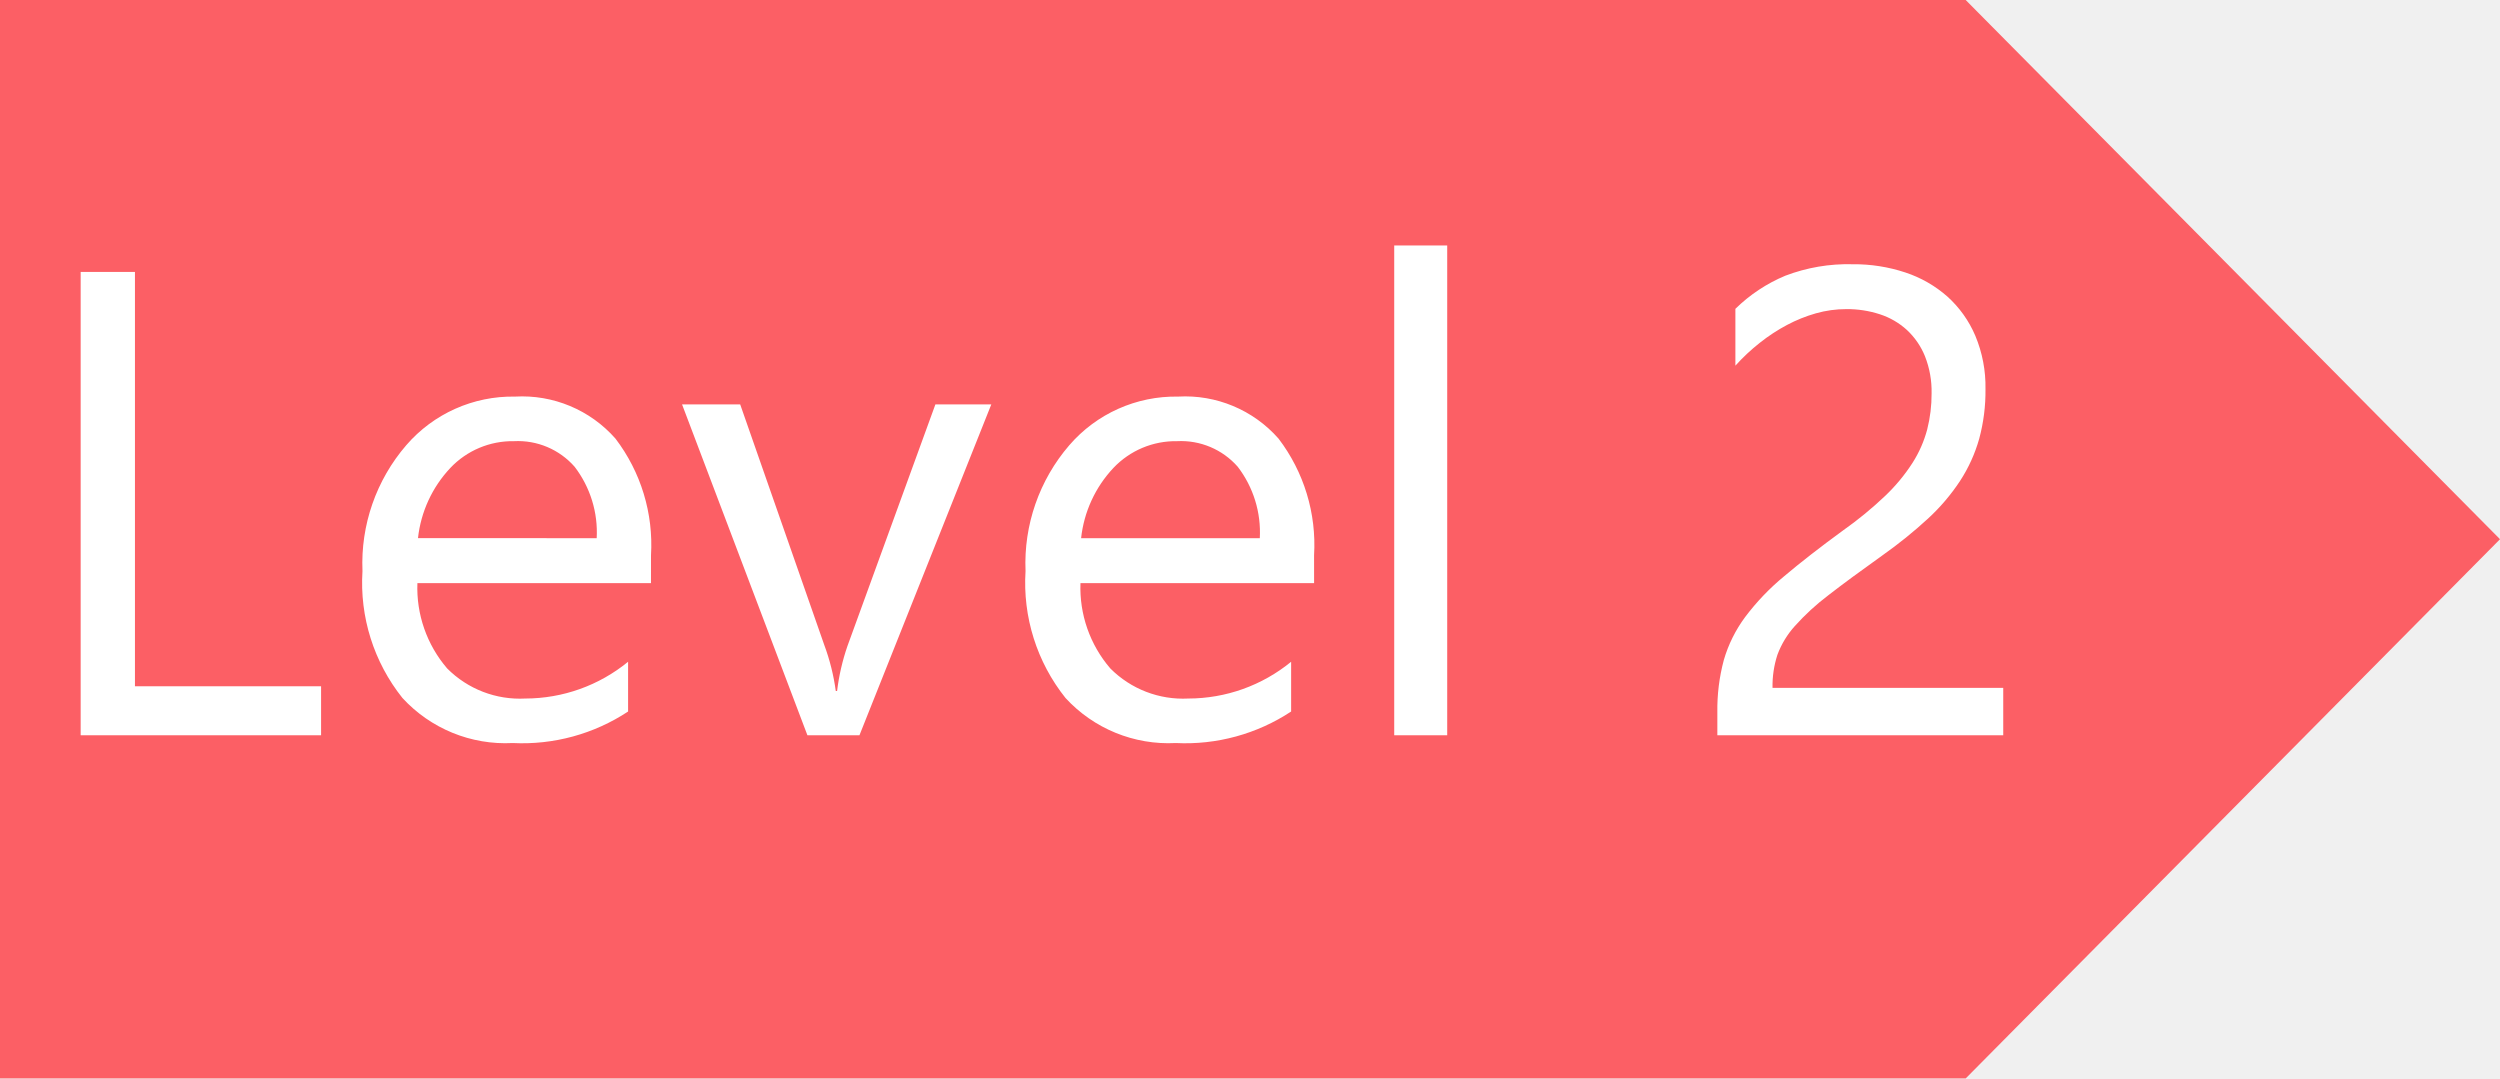
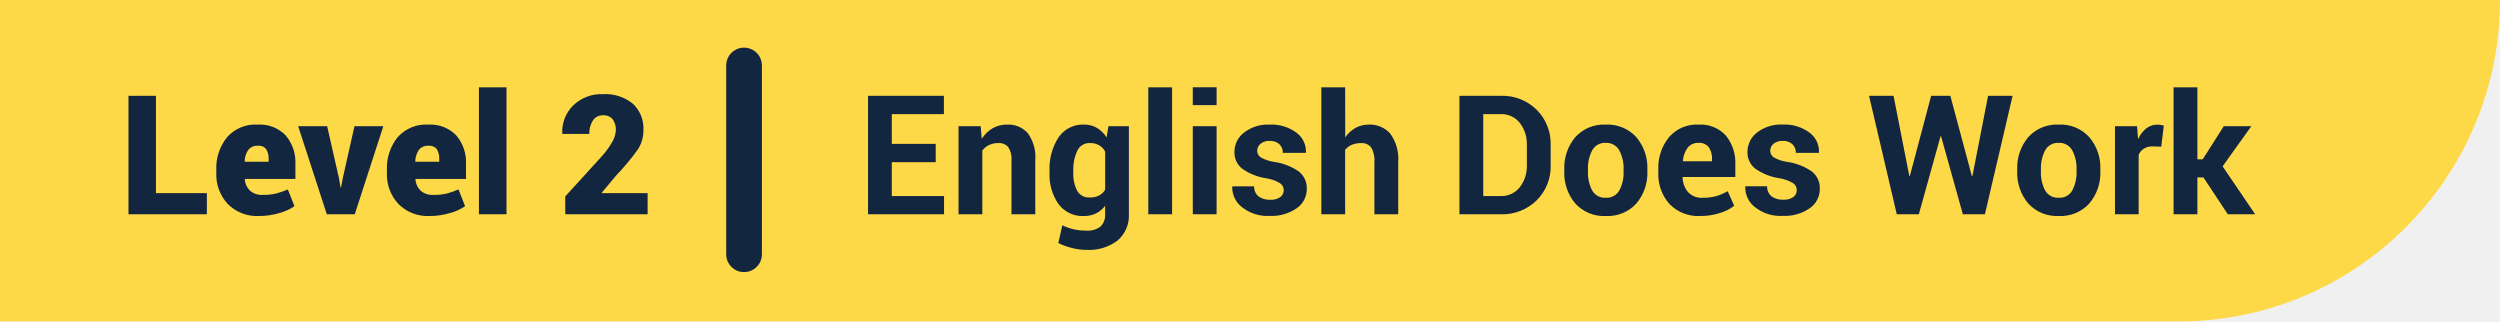
- <svg xmlns="http://www.w3.org/2000/svg" width="102" height="44" viewBox="0 0 102 44">
-   <g id="Grupo_157012" data-name="Grupo 157012" transform="translate(-248.861 -112.813)">
-     <path id="Unión_5" data-name="Unión 5" d="M0,44V0H80.2L102,22,80.2,44Z" transform="translate(248.861 112.813)" fill="#fc5f65" />
-     <path id="Trazado_131780" data-name="Trazado 131780" d="M-28.9,0h-9.809V-18.905h2.215V-2H-28.9Zm13.46-6.209H-24.97a5.049,5.049,0,0,0,1.213,3.48A4.181,4.181,0,0,0-20.566-1.5a6.633,6.633,0,0,0,4.192-1.5v2.03A7.835,7.835,0,0,1-21.081.316a5.706,5.706,0,0,1-4.5-1.839A7.528,7.528,0,0,1-27.211-6.7a7.382,7.382,0,0,1,1.786-5.135,5.728,5.728,0,0,1,4.436-1.984,5.075,5.075,0,0,1,4.1,1.714,7.146,7.146,0,0,1,1.45,4.759Zm-2.215-1.833a4.4,4.4,0,0,0-.9-2.914A3.077,3.077,0,0,0-21.028-12a3.493,3.493,0,0,0-2.6,1.094,4.966,4.966,0,0,0-1.318,2.861Zm16.1-5.458L-6.935,0H-9.057l-5.115-13.5H-11.8l3.428,9.809A8.8,8.8,0,0,1-7.9-1.806h.053a8.915,8.915,0,0,1,.422-1.833L-3.836-13.5Zm13.17,7.291H2.083A5.049,5.049,0,0,0,3.3-2.729,4.181,4.181,0,0,0,6.486-1.5a6.633,6.633,0,0,0,4.192-1.5v2.03A7.835,7.835,0,0,1,5.972.316a5.706,5.706,0,0,1-4.5-1.839A7.528,7.528,0,0,1-.158-6.7a7.382,7.382,0,0,1,1.786-5.135,5.728,5.728,0,0,1,4.436-1.984,5.075,5.075,0,0,1,4.1,1.714,7.146,7.146,0,0,1,1.45,4.759ZM9.4-8.042a4.4,4.4,0,0,0-.9-2.914A3.077,3.077,0,0,0,6.025-12a3.493,3.493,0,0,0-2.6,1.094A4.966,4.966,0,0,0,2.109-8.042ZM17.046,0H14.884V-19.986h2.162ZM36.809-13.948a3.909,3.909,0,0,0-.27-1.516,3,3,0,0,0-.738-1.074,3.025,3.025,0,0,0-1.1-.639,4.311,4.311,0,0,0-1.371-.211,4.535,4.535,0,0,0-1.239.171,6.025,6.025,0,0,0-1.18.475,7.258,7.258,0,0,0-1.107.725,8,8,0,0,0-1,.936V-17.4a6.464,6.464,0,0,1,2.037-1.351,7.172,7.172,0,0,1,2.749-.468,6.636,6.636,0,0,1,2.149.336,4.927,4.927,0,0,1,1.714.982,4.54,4.54,0,0,1,1.14,1.6,5.38,5.38,0,0,1,.415,2.175,7.459,7.459,0,0,1-.257,2.03,6.279,6.279,0,0,1-.778,1.714,8.27,8.27,0,0,1-1.312,1.542,18.581,18.581,0,0,1-1.859,1.5q-1.332.949-2.2,1.622a9.7,9.7,0,0,0-1.371,1.259,3.654,3.654,0,0,0-.712,1.173,4.1,4.1,0,0,0-.2,1.351h9.413V0H28.068V-.936a7.8,7.8,0,0,1,.264-2.136,5.546,5.546,0,0,1,.87-1.753A9.731,9.731,0,0,1,30.79-6.486q.982-.831,2.406-1.872a15.211,15.211,0,0,0,1.72-1.411,7.334,7.334,0,0,0,1.114-1.345,4.829,4.829,0,0,0,.6-1.365A5.883,5.883,0,0,0,36.809-13.948Z" transform="translate(290.861 142.813)" fill="#fff" />
+ <svg xmlns="http://www.w3.org/2000/svg" width="210" height="27" viewBox="0 0 210 27">
+   <g id="Grupo_161119" data-name="Grupo 161119" transform="translate(-285.333 -135.016)">
+     <path id="Trazado_125318" data-name="Trazado 125318" d="M0,0H210a27,27,0,0,1-27,27H0Z" transform="translate(285.333 135.016)" fill="#fed947" />
+     <path id="Trazado_125320" data-name="Trazado 125320" d="M3.1-1.777H7.376V0H.793V-9.953H3.1ZM11.758.144A3.434,3.434,0,0,1,9.123-.875a3.622,3.622,0,0,1-.954-2.577v-.26a4.139,4.139,0,0,1,.9-2.762,3.193,3.193,0,0,1,2.6-1.06,3,3,0,0,1,2.321.9,3.486,3.486,0,0,1,.824,2.454v1.21H10.575l-.014.041a1.436,1.436,0,0,0,.431.94,1.5,1.5,0,0,0,1.08.359,4.681,4.681,0,0,0,1.1-.109,6.959,6.959,0,0,0,1.008-.349l.554,1.408A4.228,4.228,0,0,1,13.453-.1,5.931,5.931,0,0,1,11.758.144Zm-.089-5.9a.953.953,0,0,0-.817.352,1.766,1.766,0,0,0-.3.954l.014.034h2v-.178a1.537,1.537,0,0,0-.2-.868A.773.773,0,0,0,11.669-5.756Zm6.8,2.707.137.786.041.007.15-.793L19.776-7.4H22.2L19.8,0H17.452L15.046-7.4h2.434ZM26.093.144A3.434,3.434,0,0,1,23.458-.875,3.622,3.622,0,0,1,22.5-3.452v-.26a4.139,4.139,0,0,1,.9-2.762A3.193,3.193,0,0,1,26-7.533a3,3,0,0,1,2.321.9,3.486,3.486,0,0,1,.824,2.454v1.21H24.91l-.014.041a1.436,1.436,0,0,0,.431.94,1.5,1.5,0,0,0,1.08.359,4.681,4.681,0,0,0,1.1-.109,6.959,6.959,0,0,0,1.008-.349l.554,1.408A4.228,4.228,0,0,1,27.788-.1,5.931,5.931,0,0,1,26.093.144ZM26-5.756a.953.953,0,0,0-.817.352,1.766,1.766,0,0,0-.3.954l.014.034h2v-.178a1.537,1.537,0,0,0-.2-.868A.773.773,0,0,0,26-5.756ZM32.546,0H30.229V-10.664h2.317ZM44.4,0H37.481V-1.5l3.063-3.363a6.613,6.613,0,0,0,.9-1.244,2.115,2.115,0,0,0,.287-.95,1.474,1.474,0,0,0-.26-.919.985.985,0,0,0-.834-.338.953.953,0,0,0-.837.441,1.971,1.971,0,0,0-.3,1.125H37.242l-.014-.041a3.1,3.1,0,0,1,.909-2.341,3.349,3.349,0,0,1,2.5-.96,3.633,3.633,0,0,1,2.522.8,2.83,2.83,0,0,1,.889,2.211,2.914,2.914,0,0,1-.492,1.671,20.878,20.878,0,0,1-1.8,2.15l-1.21,1.449.014.034H44.4Z" transform="translate(295.333 153.016)" fill="#12263f" />
+     <path id="Trazado_125319" data-name="Trazado 125319" d="M6.6-4.375H2.912v2.844H7.3V0H.916V-9.953H7.287v1.538H2.912v2.5H6.6ZM10.377-7.4l.089,1.06a2.705,2.705,0,0,1,.909-.882,2.36,2.36,0,0,1,1.21-.314,2.2,2.2,0,0,1,1.75.721,3.419,3.419,0,0,1,.629,2.28V0h-2V-4.525a1.771,1.771,0,0,0-.277-1.125,1.02,1.02,0,0,0-.831-.332,1.743,1.743,0,0,0-.783.167,1.528,1.528,0,0,0-.557.461V0h-2V-7.4Zm5.783,3.76a4.79,4.79,0,0,1,.759-2.823,2.462,2.462,0,0,1,2.133-1.073,2.1,2.1,0,0,1,1.094.28,2.455,2.455,0,0,1,.807.8l.157-.943h1.716V-.034A2.749,2.749,0,0,1,21.882,2.2a3.983,3.983,0,0,1-2.632.79,5.014,5.014,0,0,1-1.189-.154,5.524,5.524,0,0,1-1.162-.42l.335-1.49a4.581,4.581,0,0,0,.947.332,4.692,4.692,0,0,0,1.056.113,1.787,1.787,0,0,0,1.207-.342,1.353,1.353,0,0,0,.386-1.066v-.67a2.233,2.233,0,0,1-.772.636,2.277,2.277,0,0,1-1.019.219,2.51,2.51,0,0,1-2.119-1,4.248,4.248,0,0,1-.759-2.639Zm2,.144a3.039,3.039,0,0,0,.325,1.528,1.135,1.135,0,0,0,1.063.557,1.648,1.648,0,0,0,.776-.167,1.279,1.279,0,0,0,.509-.489V-5.271A1.364,1.364,0,0,0,20.32-5.8a1.493,1.493,0,0,0-.762-.185,1.12,1.12,0,0,0-1.066.649,3.7,3.7,0,0,0-.335,1.7ZM26.455,0h-2V-10.664h2Zm3.739,0h-2V-7.4h2Zm0-9.167h-2v-1.5h2Zm5.64,7.116a.689.689,0,0,0-.318-.564,3.229,3.229,0,0,0-1.179-.414,4.7,4.7,0,0,1-1.972-.786,1.717,1.717,0,0,1-.673-1.429,2.038,2.038,0,0,1,.807-1.62,3.252,3.252,0,0,1,2.146-.67,3.51,3.51,0,0,1,2.246.67A1.957,1.957,0,0,1,37.7-5.2l-.014.041H35.759a.968.968,0,0,0-.287-.725,1.136,1.136,0,0,0-.827-.28,1.13,1.13,0,0,0-.759.239.744.744,0,0,0-.28.588.664.664,0,0,0,.291.557,3.234,3.234,0,0,0,1.179.386,4.8,4.8,0,0,1,2.027.8,1.762,1.762,0,0,1,.667,1.459,1.952,1.952,0,0,1-.854,1.634,3.688,3.688,0,0,1-2.256.636A3.429,3.429,0,0,1,32.324-.6a2.093,2.093,0,0,1-.817-1.706l.014-.041h1.825a1.037,1.037,0,0,0,.39.861,1.609,1.609,0,0,0,.964.267,1.371,1.371,0,0,0,.844-.222A.721.721,0,0,0,35.834-2.051ZM41-6.46a2.541,2.541,0,0,1,.854-.79,2.252,2.252,0,0,1,1.121-.284,2.265,2.265,0,0,1,1.815.769,3.588,3.588,0,0,1,.66,2.375V0h-2V-4.4a2.044,2.044,0,0,0-.277-1.22.984.984,0,0,0-.831-.359,1.987,1.987,0,0,0-.8.147,1.374,1.374,0,0,0-.55.42V0h-2V-10.664h2ZM50.593,0V-9.953h3.473a4.107,4.107,0,0,1,3.008,1.166A4.018,4.018,0,0,1,58.256-5.8v1.647a4,4,0,0,1-1.183,2.991A4.12,4.12,0,0,1,54.065,0Zm2-8.415v6.884h1.477a1.949,1.949,0,0,0,1.586-.735,2.876,2.876,0,0,0,.6-1.883V-5.811a2.852,2.852,0,0,0-.6-1.873,1.952,1.952,0,0,0-1.586-.731ZM59.4-3.767a3.969,3.969,0,0,1,.923-2.71,3.217,3.217,0,0,1,2.557-1.056,3.251,3.251,0,0,1,2.57,1.053,3.948,3.948,0,0,1,.93,2.714v.144a3.954,3.954,0,0,1-.926,2.717A3.237,3.237,0,0,1,62.891.144,3.246,3.246,0,0,1,60.324-.906,3.954,3.954,0,0,1,59.4-3.623Zm1.989.144A3.218,3.218,0,0,0,61.742-2a1.227,1.227,0,0,0,1.148.612A1.215,1.215,0,0,0,64.022-2a3.2,3.2,0,0,0,.359-1.62v-.144a3.164,3.164,0,0,0-.362-1.606A1.226,1.226,0,0,0,62.877-6a1.211,1.211,0,0,0-1.131.625,3.192,3.192,0,0,0-.359,1.6ZM70.813.144A3.328,3.328,0,0,1,68.229-.872a3.721,3.721,0,0,1-.93-2.615V-3.76a4.05,4.05,0,0,1,.9-2.721,3.068,3.068,0,0,1,2.481-1.053,2.872,2.872,0,0,1,2.287.913,3.607,3.607,0,0,1,.8,2.458v1.032H69.357l-.021.041a2,2,0,0,0,.461,1.23,1.545,1.545,0,0,0,1.227.472,4.106,4.106,0,0,0,1.138-.137,4.644,4.644,0,0,0,.967-.417l.54,1.23a3.705,3.705,0,0,1-1.2.608A5.336,5.336,0,0,1,70.813.144ZM70.684-6a1.109,1.109,0,0,0-.926.414,2.075,2.075,0,0,0-.393,1.1l.014.034h2.434V-4.6a1.728,1.728,0,0,0-.267-1.022A.986.986,0,0,0,70.684-6Zm8.244,3.944a.689.689,0,0,0-.318-.564,3.229,3.229,0,0,0-1.179-.414,4.7,4.7,0,0,1-1.972-.786,1.717,1.717,0,0,1-.673-1.429,2.038,2.038,0,0,1,.807-1.62,3.252,3.252,0,0,1,2.146-.67,3.51,3.51,0,0,1,2.246.67,1.957,1.957,0,0,1,.81,1.668l-.014.041H78.853a.968.968,0,0,0-.287-.725,1.136,1.136,0,0,0-.827-.28,1.13,1.13,0,0,0-.759.239.744.744,0,0,0-.28.588.664.664,0,0,0,.291.557,3.234,3.234,0,0,0,1.179.386,4.8,4.8,0,0,1,2.027.8,1.762,1.762,0,0,1,.667,1.459,1.952,1.952,0,0,1-.854,1.634,3.688,3.688,0,0,1-2.256.636A3.429,3.429,0,0,1,75.417-.6,2.093,2.093,0,0,1,74.6-2.311l.014-.041h1.825a1.037,1.037,0,0,0,.39.861,1.609,1.609,0,0,0,.964.267,1.371,1.371,0,0,0,.844-.222A.721.721,0,0,0,78.928-2.051ZM93.639-3.2h.041L95-9.953h2.058L94.732,0H92.88L91.048-6.556h-.041L89.182,0H87.329L85-9.953h2.058l1.326,6.747h.041l1.791-6.747h1.613Zm3.808-.567a3.969,3.969,0,0,1,.923-2.71,3.217,3.217,0,0,1,2.557-1.056A3.251,3.251,0,0,1,103.5-6.48a3.948,3.948,0,0,1,.93,2.714v.144A3.954,3.954,0,0,1,103.5-.906a3.237,3.237,0,0,1-2.56,1.049A3.246,3.246,0,0,1,98.373-.906a3.954,3.954,0,0,1-.926-2.717Zm1.989.144A3.218,3.218,0,0,0,99.791-2a1.227,1.227,0,0,0,1.148.612A1.215,1.215,0,0,0,102.071-2a3.2,3.2,0,0,0,.359-1.62v-.144a3.164,3.164,0,0,0-.362-1.606A1.226,1.226,0,0,0,100.926-6a1.211,1.211,0,0,0-1.131.625,3.192,3.192,0,0,0-.359,1.6Zm10.11-2.058-.731-.021a1.329,1.329,0,0,0-.731.185,1.17,1.17,0,0,0-.437.52V0h-1.989V-7.4h1.853L107.6-6.3a2.333,2.333,0,0,1,.673-.906,1.5,1.5,0,0,1,.954-.325,1.492,1.492,0,0,1,.277.024q.126.024.256.058ZM113.087-3.1h-.506V0h-2V-10.664h2v6.05h.444L114.8-7.4h2.311L114.7-4.026,117.435,0h-2.3Z" transform="translate(357.333 153.016)" fill="#12263f" />
+     <line id="Línea_184" data-name="Línea 184" y2="15.857" transform="translate(347.833 140.516)" fill="none" stroke="#12263f" stroke-linecap="round" stroke-width="3" />
  </g>
</svg>
